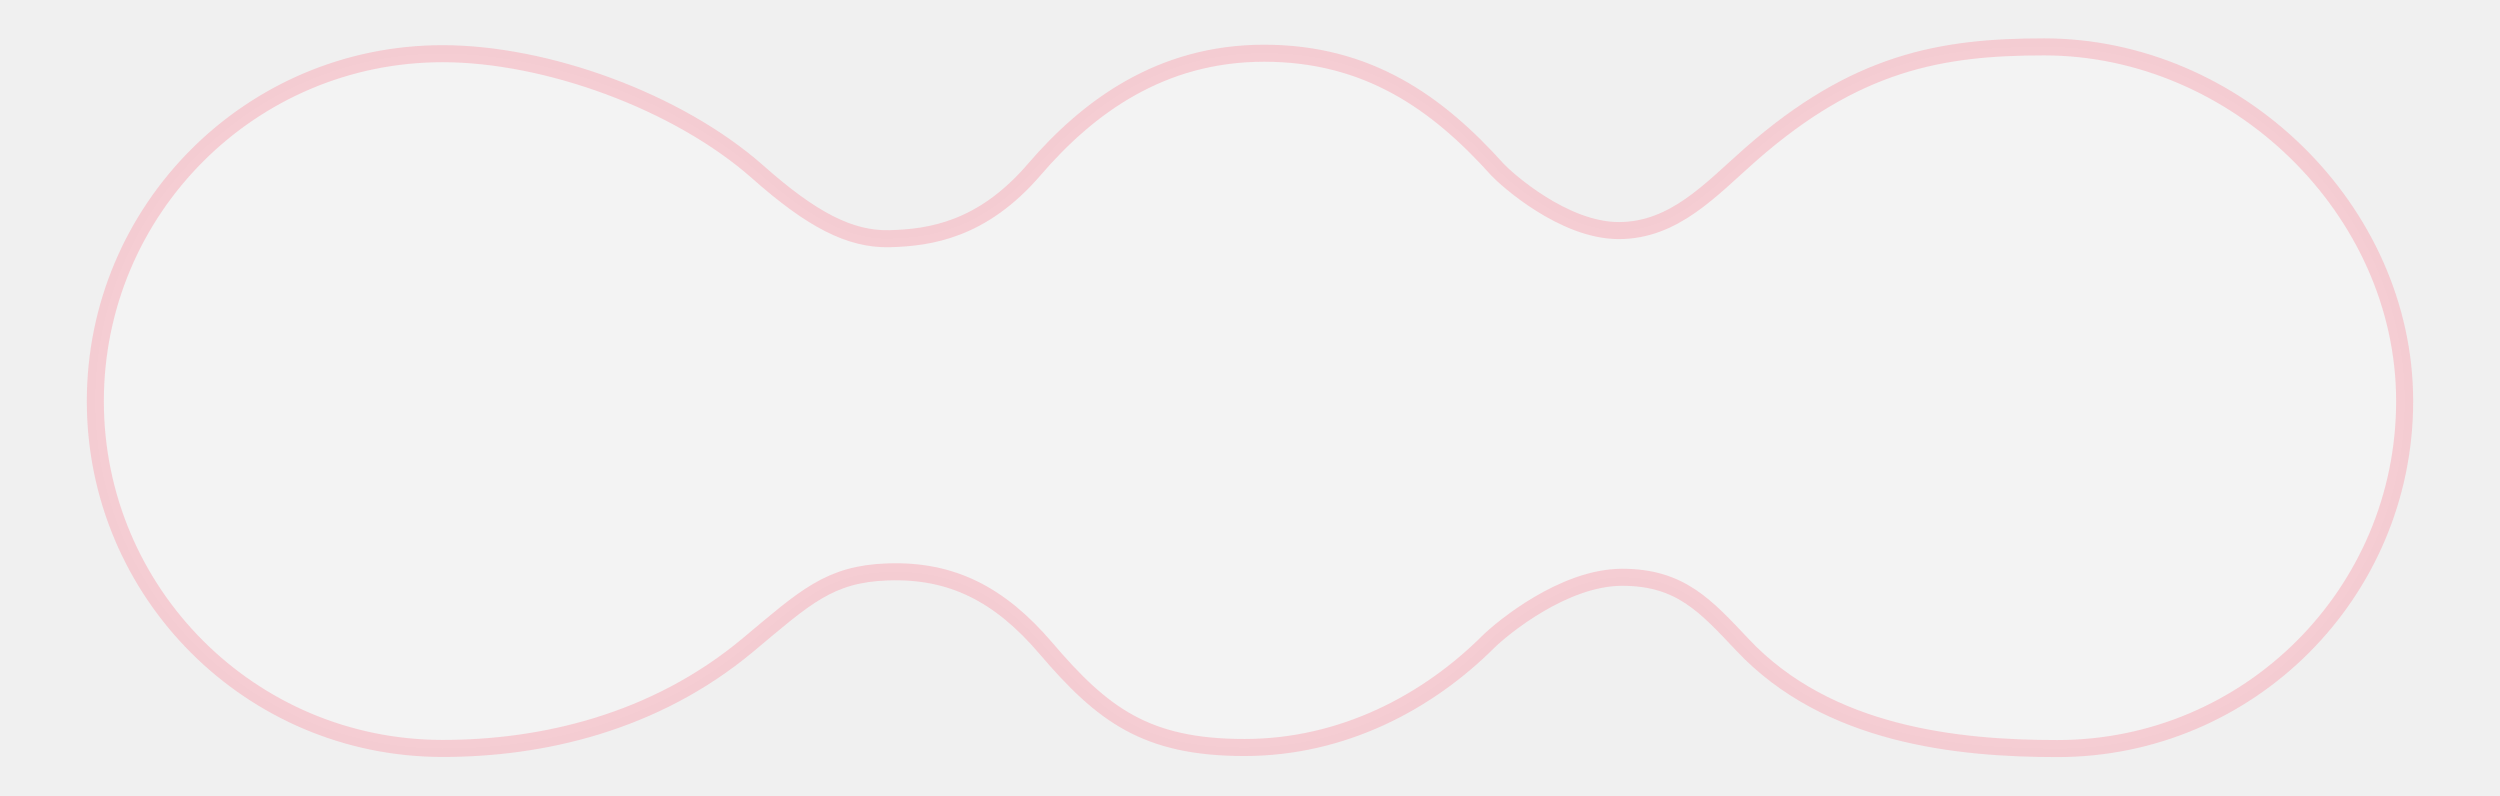
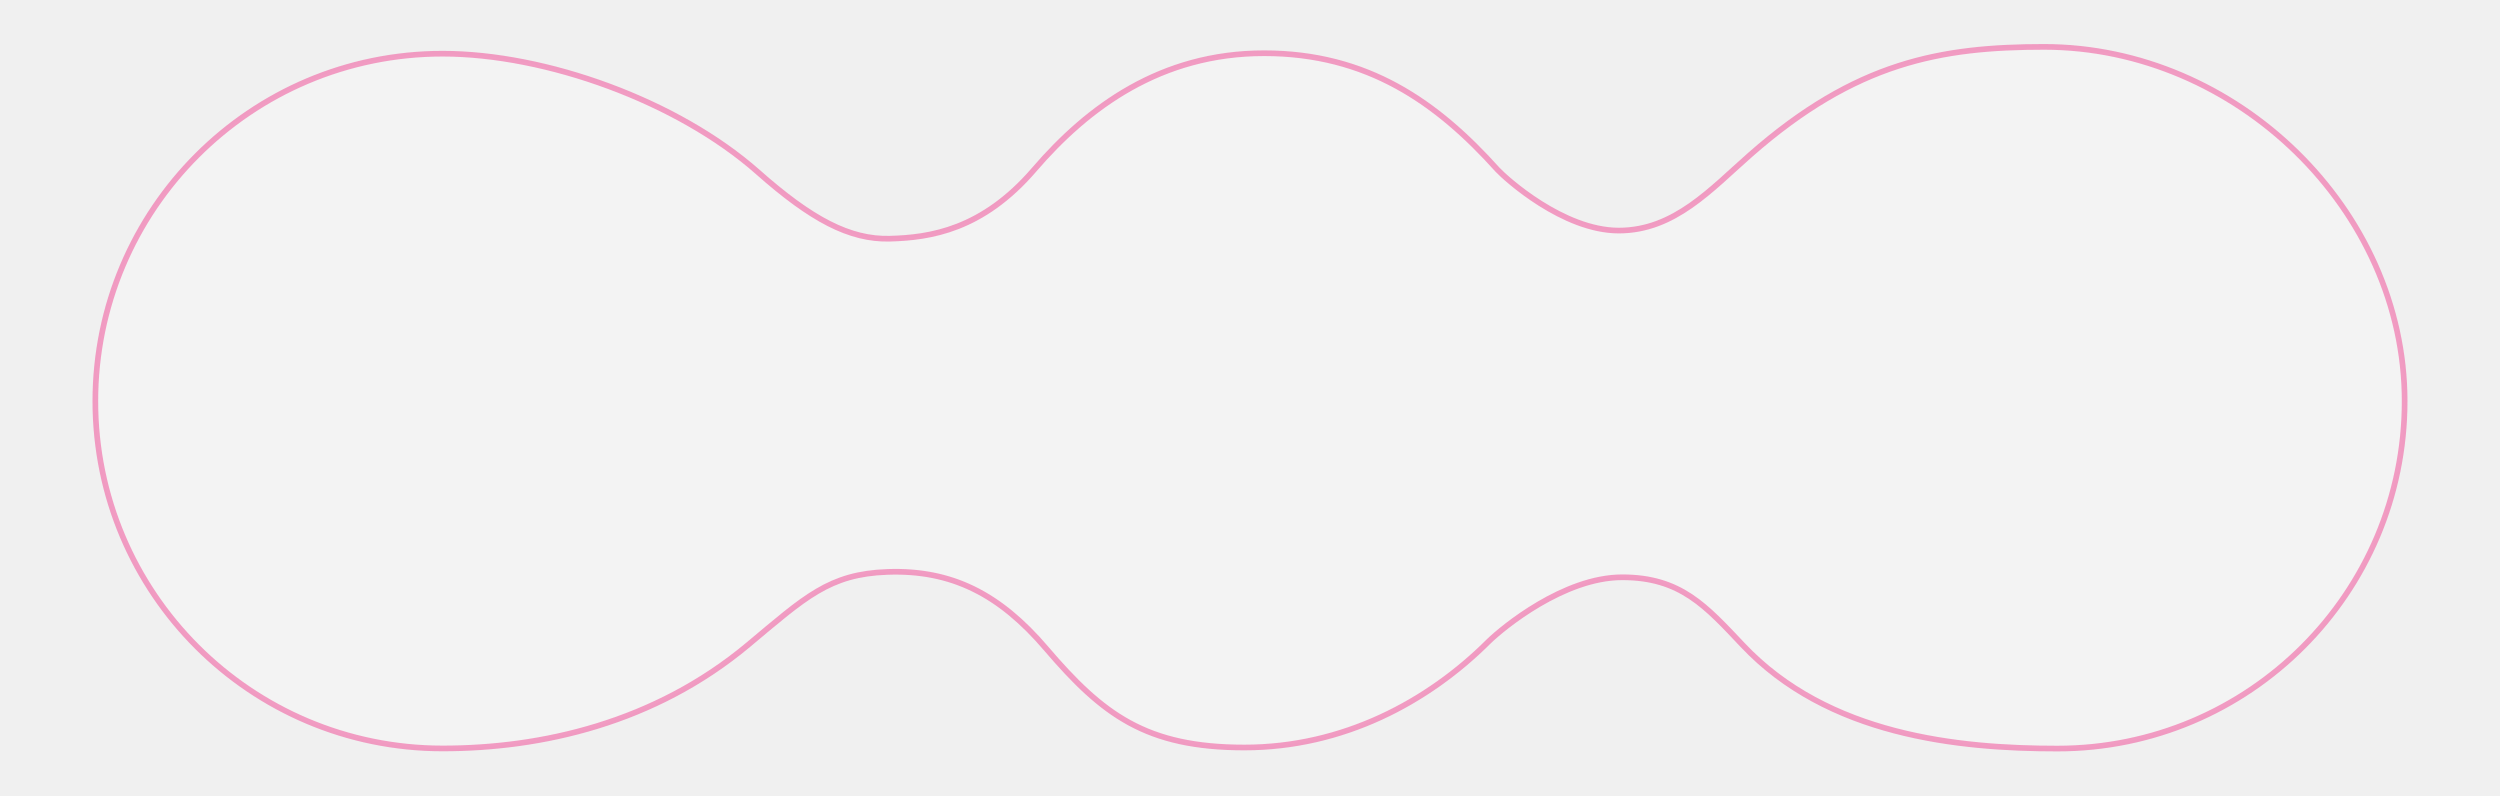
<svg xmlns="http://www.w3.org/2000/svg" version="1.1" id="레이어_1" x="0px" y="0px" width="440px" height="140px" viewBox="0 0 440 140" enable-background="new 0 0 440 140" xml:space="preserve">
-   <path fill="#FFFFFF" fill-opacity="0.23" stroke-width="3" stroke="#F7ACB8" stroke-miterlimit="10" stroke-opacity="0.53" d="M359.77,8.252  c-18.154,0-33.14,2.652-51.69,18.953c-6.931,6.09-13.388,13.377-23.172,13.377c-9.783,0-19.888-9.145-21.353-10.726  c-10.666-11.879-22.914-20.488-41.068-20.488s-30.986,9.449-40.472,20.488c-9.149,10.648-18.388,11.967-25.416,12.154  c-7.027,0.188-13.801-3.382-23.235-11.745C119.223,17.768,96.058,9.45,77.903,9.45c-33.757,0-61.123,27.406-61.123,61.163  c0,33.759,27.366,61.113,61.123,61.113c17.344,0,37.273-4.449,53.771-18.235c10.029-8.38,14.27-12.478,24.516-12.833  c11.315-0.408,19.764,3.921,27.896,13.445c9.965,11.67,17.588,17.457,34.931,17.457c17.342,0,32.324-8.011,43-18.681  c2.52-2.448,13.239-11.278,23.494-11.278c10.256,0,14.705,5.051,21.17,11.891c15.032,15.992,38.068,18.256,55.412,18.256  c33.759,0,61.124-27.393,61.124-61.148C423.218,36.842,393.527,8.252,359.77,8.252z" />
+   <path fill="#FFFFFF" fill-opacity="0.23" stroke="#F04E98" stroke-miterlimit="10" stroke-opacity="0.53" d="M359.77,8.252  c-18.154,0-33.14,2.652-51.69,18.953c-6.931,6.09-13.388,13.377-23.172,13.377c-9.783,0-19.888-9.145-21.353-10.726  c-10.666-11.879-22.914-20.488-41.068-20.488s-30.986,9.449-40.472,20.488c-9.149,10.648-18.388,11.967-25.416,12.154  c-7.027,0.188-13.801-3.382-23.235-11.745C119.223,17.768,96.058,9.45,77.903,9.45c-33.757,0-61.123,27.406-61.123,61.163  c0,33.759,27.366,61.113,61.123,61.113c17.344,0,37.273-4.449,53.771-18.235c10.029-8.38,14.27-12.478,24.516-12.833  c11.315-0.408,19.764,3.921,27.896,13.445c9.965,11.67,17.588,17.457,34.931,17.457c17.342,0,32.324-8.011,43-18.681  c2.52-2.448,13.239-11.278,23.494-11.278c10.256,0,14.705,5.051,21.17,11.891c15.032,15.992,38.068,18.256,55.412,18.256  c33.759,0,61.124-27.393,61.124-61.148C423.218,36.842,393.527,8.252,359.77,8.252z" />
</svg>
